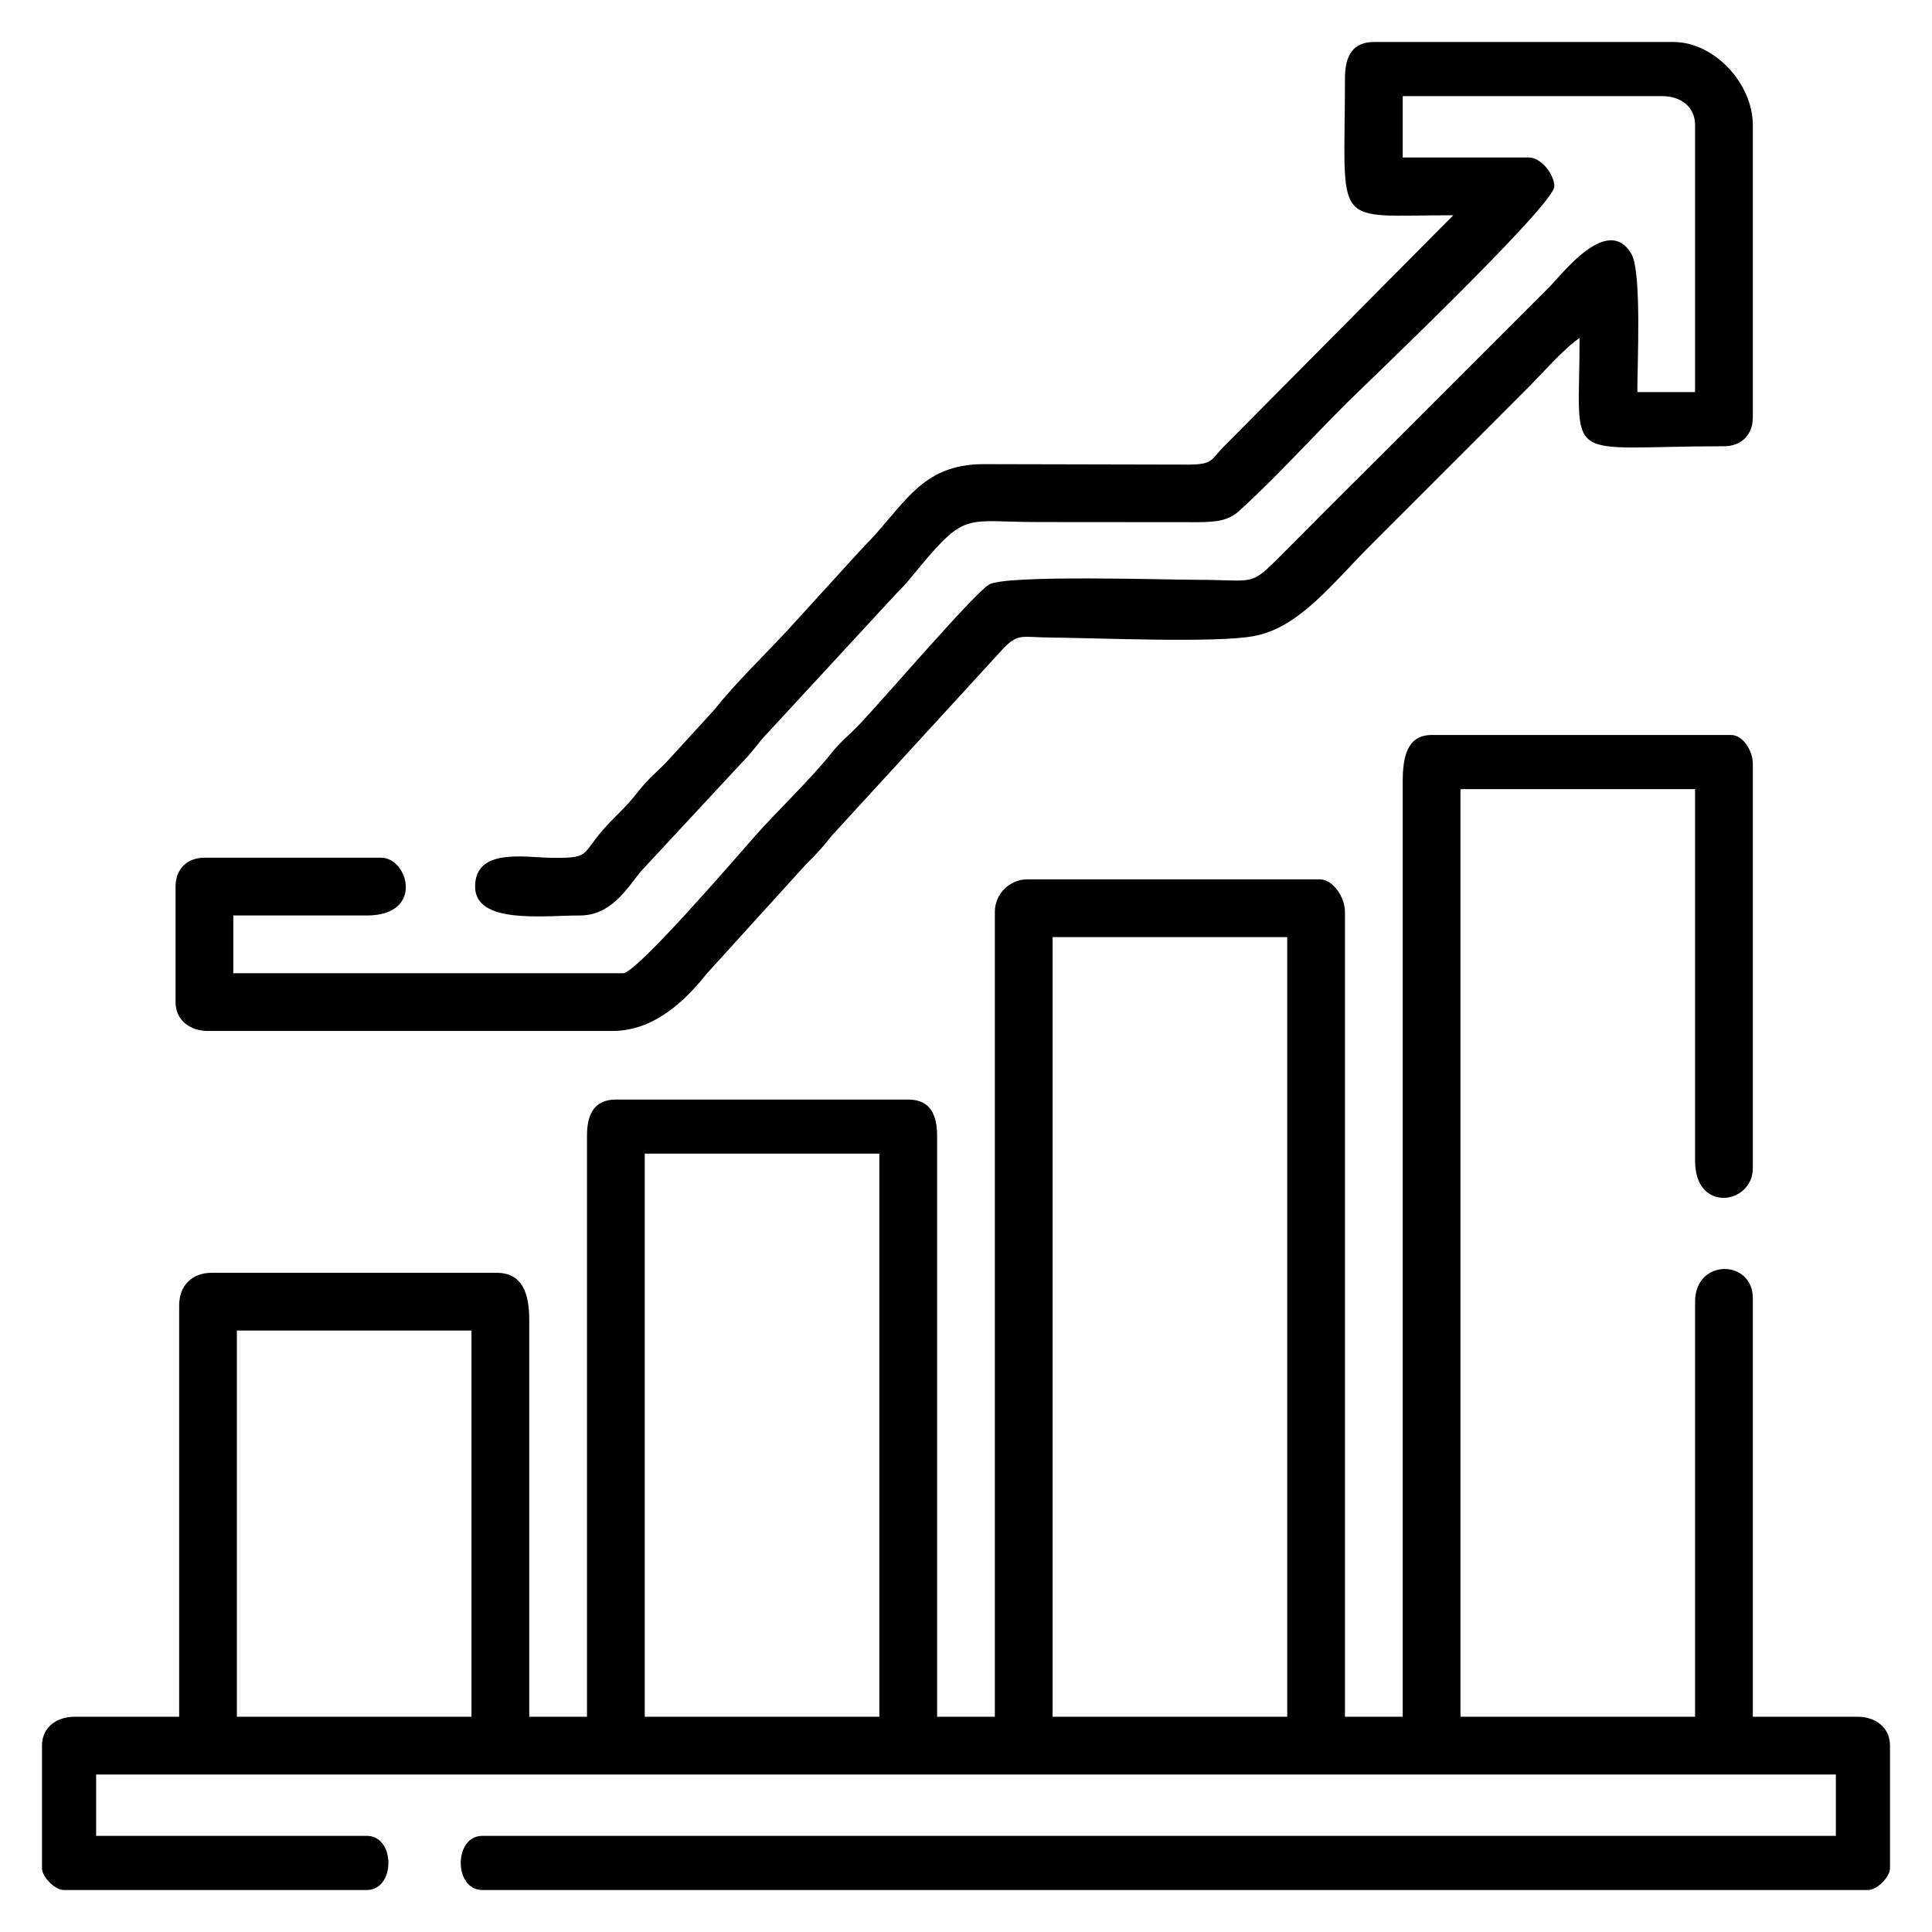
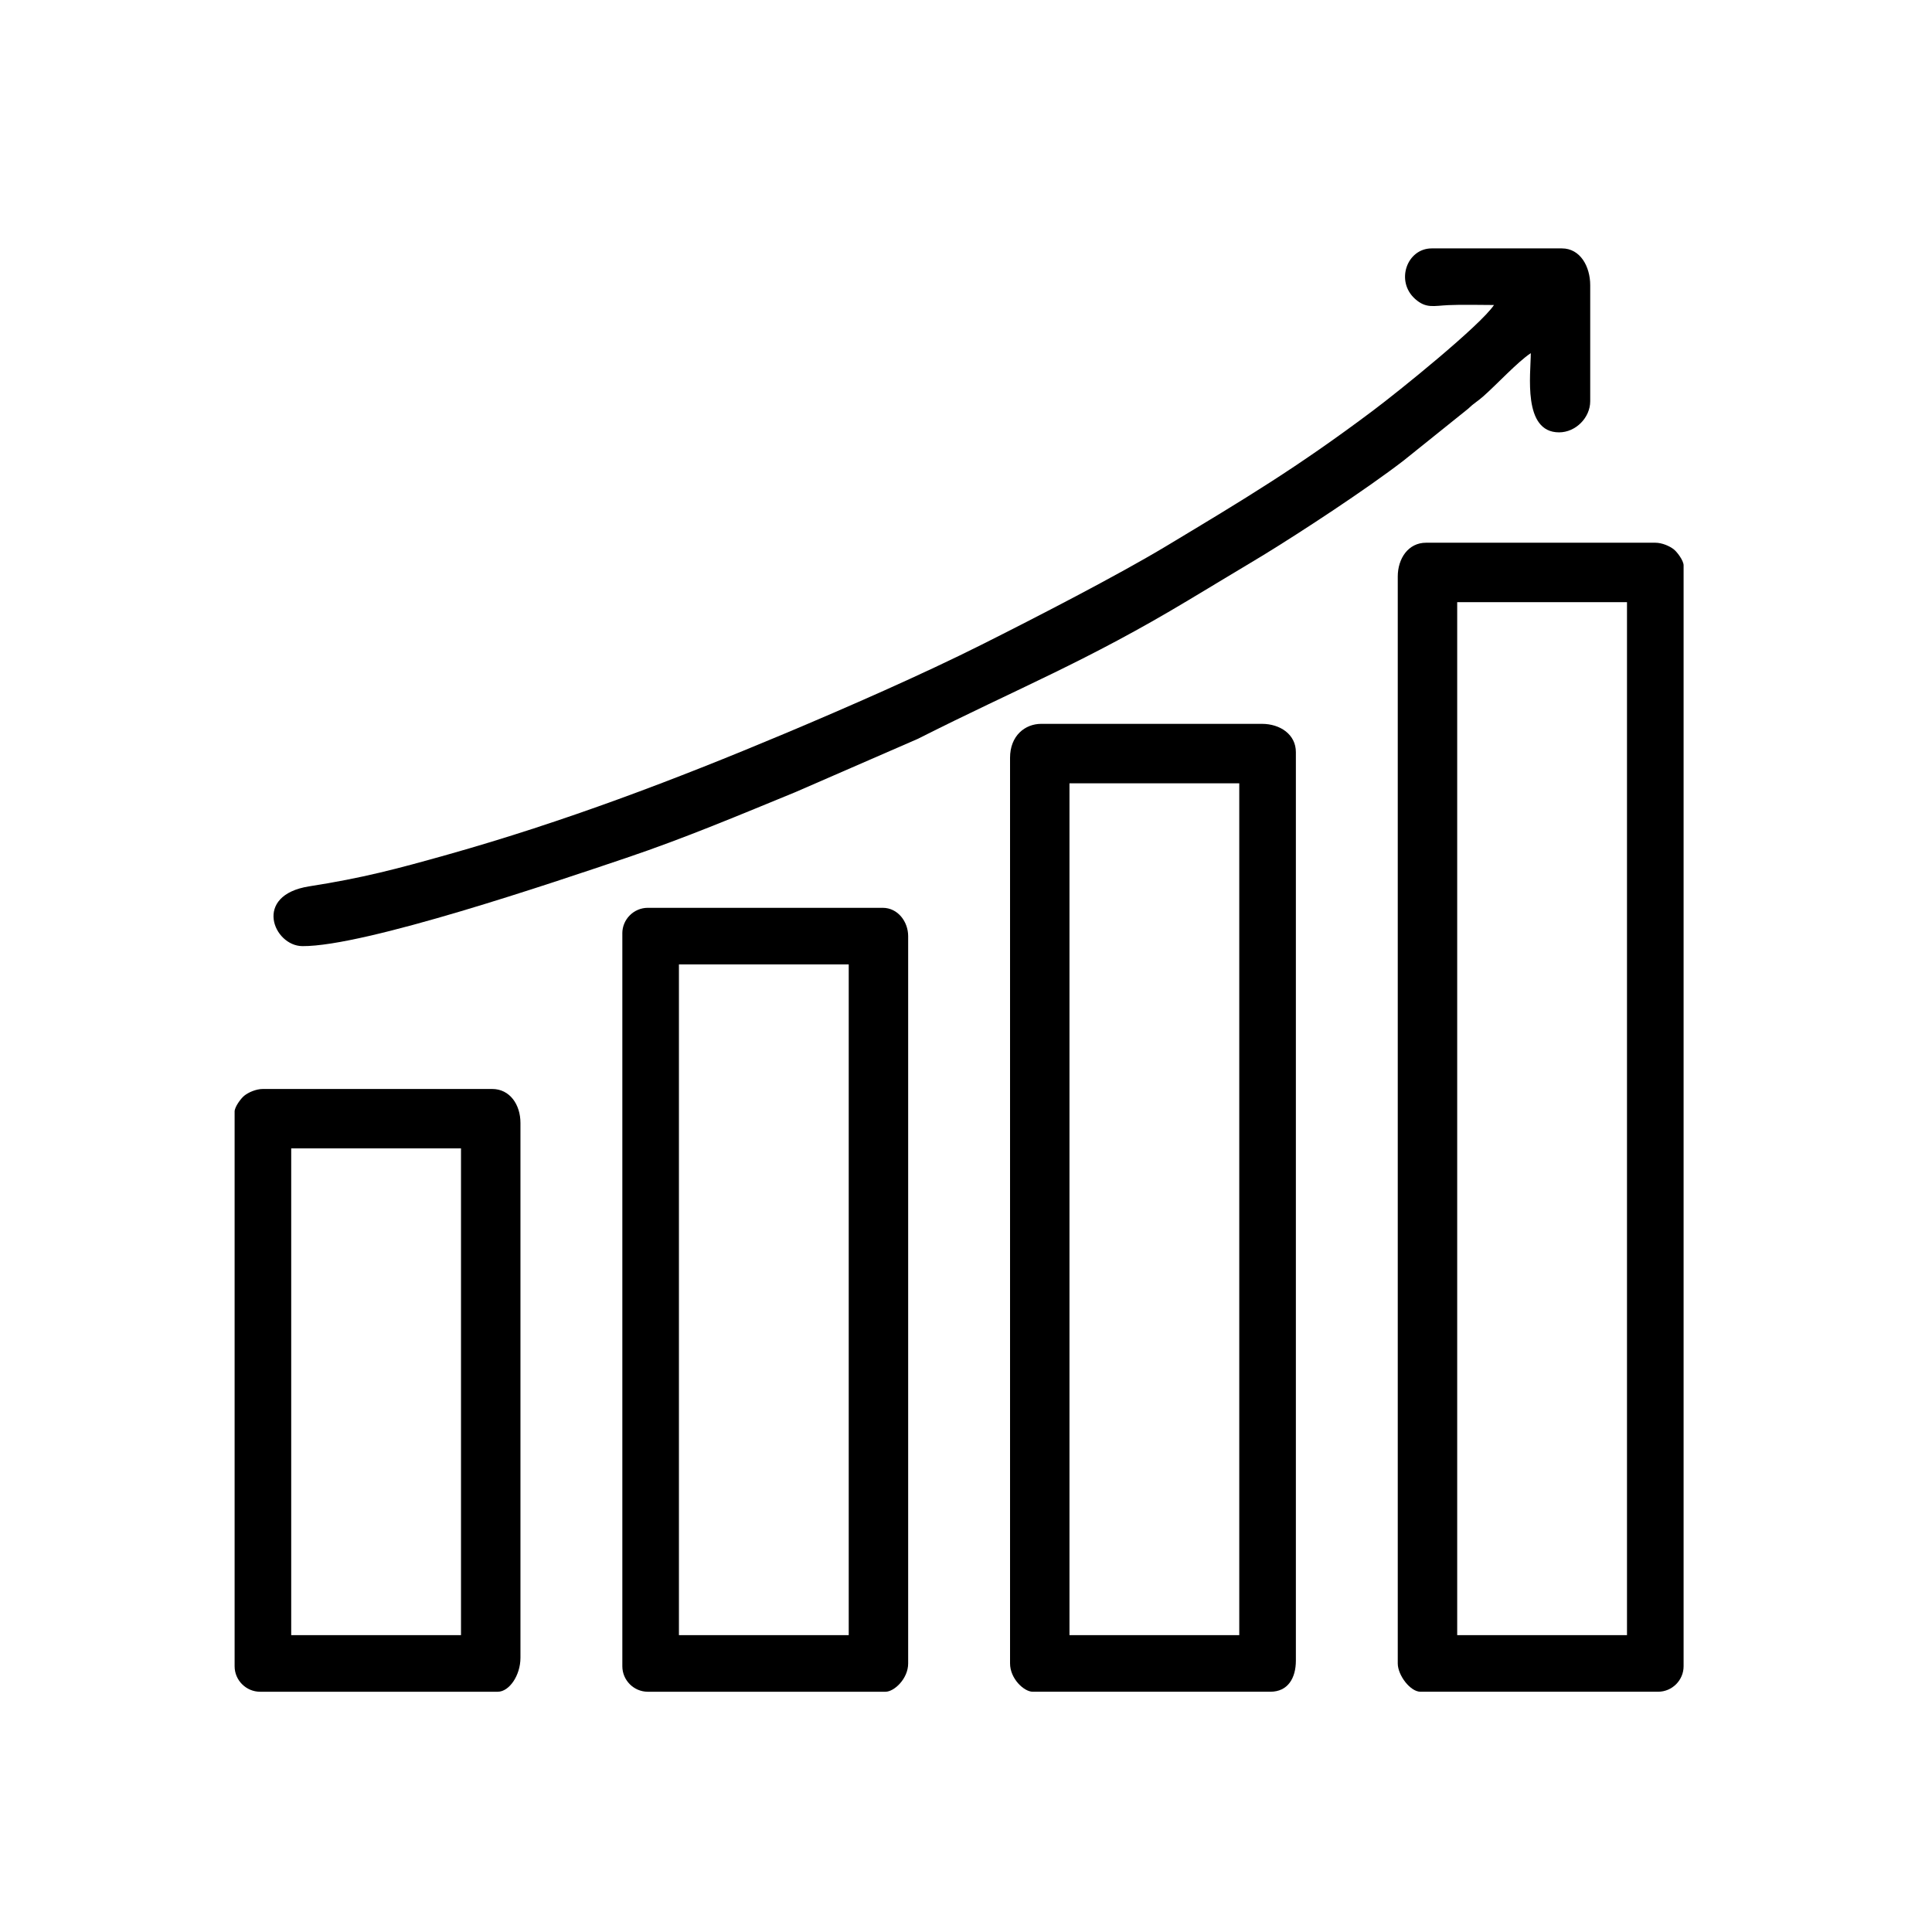
- <svg xmlns="http://www.w3.org/2000/svg" width="46" height="46" viewBox="0 0 46 46" fill="none">
-   <path fill-rule="evenodd" clip-rule="evenodd" d="M25.062 22.312H30.648V40.875H25.062V22.312ZM15.351 27.468H20.937V40.875H15.351V27.468V27.468ZM5.64 31.68H11.226V40.875H5.64V31.68V31.68ZM33.398 18.617V40.875H32.023V21.711C32.023 21.356 31.734 20.937 31.422 20.937H24.461C24.036 20.937 23.687 21.286 23.687 21.711V40.875H22.312V27.039C22.312 26.526 22.137 26.18 21.625 26.18H14.664C14.152 26.18 13.976 26.526 13.976 27.039V40.875H12.601V31.422C12.601 30.804 12.441 30.305 11.828 30.305H5.039C4.571 30.305 4.266 30.61 4.266 31.078V40.875H1.773C1.358 40.875 1 41.119 1 41.562V44.484C1 44.691 1.309 45 1.516 45H8.734C9.419 45 9.419 43.711 8.734 43.711H2.289V42.25H43.711V43.711H11.484C10.799 43.711 10.799 45 11.484 45H44.484C44.691 45 45 44.691 45 44.484V41.562C45 41.119 44.642 40.875 44.227 40.875H41.734V30.906C41.734 29.982 40.359 29.957 40.359 30.992V40.875H34.773V18.789H40.359V27.64C40.359 28.894 41.734 28.677 41.734 27.812V18.187C41.734 17.873 41.497 17.5 41.219 17.5H34.086C33.497 17.5 33.398 18.033 33.398 18.617L33.398 18.617Z" fill="black" />
-   <path fill-rule="evenodd" clip-rule="evenodd" d="M32.023 1.859C32.023 5.503 31.668 5.125 34.602 5.125L29.124 10.647C28.828 10.953 28.877 11.051 28.335 11.062L23.427 11.051C21.896 11.05 21.534 12.056 20.53 13.054L18.769 14.987C18.177 15.627 17.544 16.225 16.997 16.911L15.847 18.168C15.63 18.387 15.443 18.538 15.253 18.776C15.015 19.075 14.917 19.183 14.642 19.455C13.75 20.333 14.188 20.438 13.12 20.424C12.515 20.417 11.312 20.177 11.312 21.109C11.312 22.012 12.944 21.797 13.805 21.797C14.542 21.797 14.909 21.183 15.253 20.753L17.695 18.124C17.957 17.863 18.04 17.689 18.293 17.434L21.346 14.127C21.611 13.866 21.675 13.765 21.908 13.486C23.01 12.168 23.004 12.43 24.719 12.43L28.504 12.433C28.983 12.43 29.252 12.395 29.515 12.155C30.367 11.38 31.213 10.447 32.045 9.615C32.417 9.243 37.008 4.881 37.008 4.437C37.008 4.15 36.69 3.75 36.406 3.75H33.398V2.289H39.586C40.002 2.289 40.359 2.533 40.359 2.976V9.336H38.984C38.984 8.638 39.092 6.467 38.841 6.042C38.28 5.091 37.193 6.529 36.9 6.822L33.033 10.689C32.167 11.555 31.361 12.356 30.498 13.225C29.747 13.98 29.898 13.805 28.5 13.805C27.762 13.805 23.932 13.679 23.545 13.92C23.162 14.16 21.017 16.671 20.445 17.265C20.214 17.505 20.01 17.662 19.808 17.917C19.287 18.569 18.464 19.353 17.995 19.885C17.55 20.39 15.157 23.172 14.836 23.172H5.555V21.797H8.734C10.11 21.797 9.719 20.422 9.078 20.422H4.867C4.451 20.422 4.18 20.694 4.18 21.109V23.859C4.18 24.303 4.537 24.547 4.953 24.547H14.578C15.562 24.547 16.294 23.851 16.825 23.185L19.197 20.572C19.472 20.301 19.57 20.192 19.808 19.893L23.917 15.409C24.256 15.075 24.359 15.174 24.976 15.179C26.098 15.188 28.908 15.315 29.843 15.147C30.928 14.953 31.709 13.905 32.647 12.967C33.484 12.129 34.258 11.355 35.096 10.518C35.532 10.081 35.905 9.708 36.342 9.271C36.697 8.916 37.238 8.296 37.609 8.047C37.609 11.121 37.132 10.625 41.047 10.625C41.463 10.625 41.734 10.353 41.734 9.937V2.977C41.734 1.993 40.819 1 39.844 1H32.711C32.199 1 32.023 1.347 32.023 1.859V1.859Z" fill="black" />
+ <svg xmlns="http://www.w3.org/2000/svg" width="140" height="140" viewBox="0 0 140 140" fill="none">
+   <path fill-rule="evenodd" clip-rule="evenodd" d="M105.594 43.636H117.898V118.488H105.594V43.636V43.636ZM101.287 41.789V120.539C101.287 121.399 102.197 122.589 102.928 122.589H120.154C121.167 122.589 122 121.757 122 120.743V40.968C122 40.627 121.545 40.016 121.303 39.819C120.994 39.569 120.438 39.328 119.948 39.328H103.337C102.053 39.328 101.286 40.465 101.286 41.788L101.287 41.789Z" fill="black" />
+   <path fill-rule="evenodd" clip-rule="evenodd" d="M77.498 56.761H89.802V118.488H77.498V56.761V56.761ZM73.192 54.914V120.539C73.192 121.647 74.207 122.589 74.832 122.589H92.058C93.317 122.589 93.904 121.612 93.904 120.333V54.503C93.904 53.22 92.767 52.453 91.444 52.453H75.448C74.278 52.453 73.192 53.312 73.192 54.913V54.914Z" fill="black" />
+   <path fill-rule="evenodd" clip-rule="evenodd" d="M49.198 69.885H61.502V118.488H49.198V69.885V69.885ZM45.097 67.629V120.744C45.097 121.757 45.928 122.59 46.943 122.59H64.169C64.795 122.59 65.809 121.647 65.809 120.54V67.835C65.809 66.798 65.07 65.784 63.963 65.784H46.942C45.928 65.784 45.096 66.616 45.096 67.631L45.097 67.629Z" fill="black" />
+   <path fill-rule="evenodd" clip-rule="evenodd" d="M108.26 22.102C107.262 23.593 101.368 28.347 99.499 29.748C93.982 33.889 90.22 36.14 84.51 39.573C80.984 41.693 75.027 44.762 71.141 46.711C66.839 48.87 61.362 51.269 56.873 53.155C48.874 56.515 40.855 59.559 32.427 61.931C28.748 62.967 26.284 63.622 22.416 64.226C18.293 64.869 19.823 68.545 21.911 68.56C26.428 68.593 40.146 63.932 45.378 62.167C49.642 60.73 53.68 59.022 57.634 57.402L66.492 53.547C73.915 49.803 78.68 47.962 86.152 43.47L91.531 40.236C94.367 38.499 99.009 35.452 101.7 33.383L106.364 29.638C106.845 29.18 107.024 29.127 107.49 28.715C108.494 27.828 109.952 26.241 110.927 25.589C110.927 27.094 110.317 31.33 112.977 31.33C114.175 31.33 115.233 30.272 115.233 29.074V20.666C115.233 19.316 114.514 18 113.183 18H103.749C101.95 18 101.1 20.378 102.547 21.665C103.347 22.376 103.894 22.157 104.971 22.11C106.034 22.063 107.187 22.102 108.261 22.102H108.26Z" fill="black" />
+   <path fill-rule="evenodd" clip-rule="evenodd" d="M21.102 83.216H33.406V118.488H21.102V83.216V83.216ZM17.001 80.55V120.744C17.001 121.757 17.833 122.59 18.848 122.59H36.073C36.897 122.59 37.714 121.412 37.714 120.13V81.371C37.714 80.046 36.946 78.911 35.663 78.911H19.052C18.561 78.911 18.005 79.152 17.697 79.402C17.455 79.599 17 80.21 17 80.551L17.001 80.55Z" fill="black" />
</svg>
